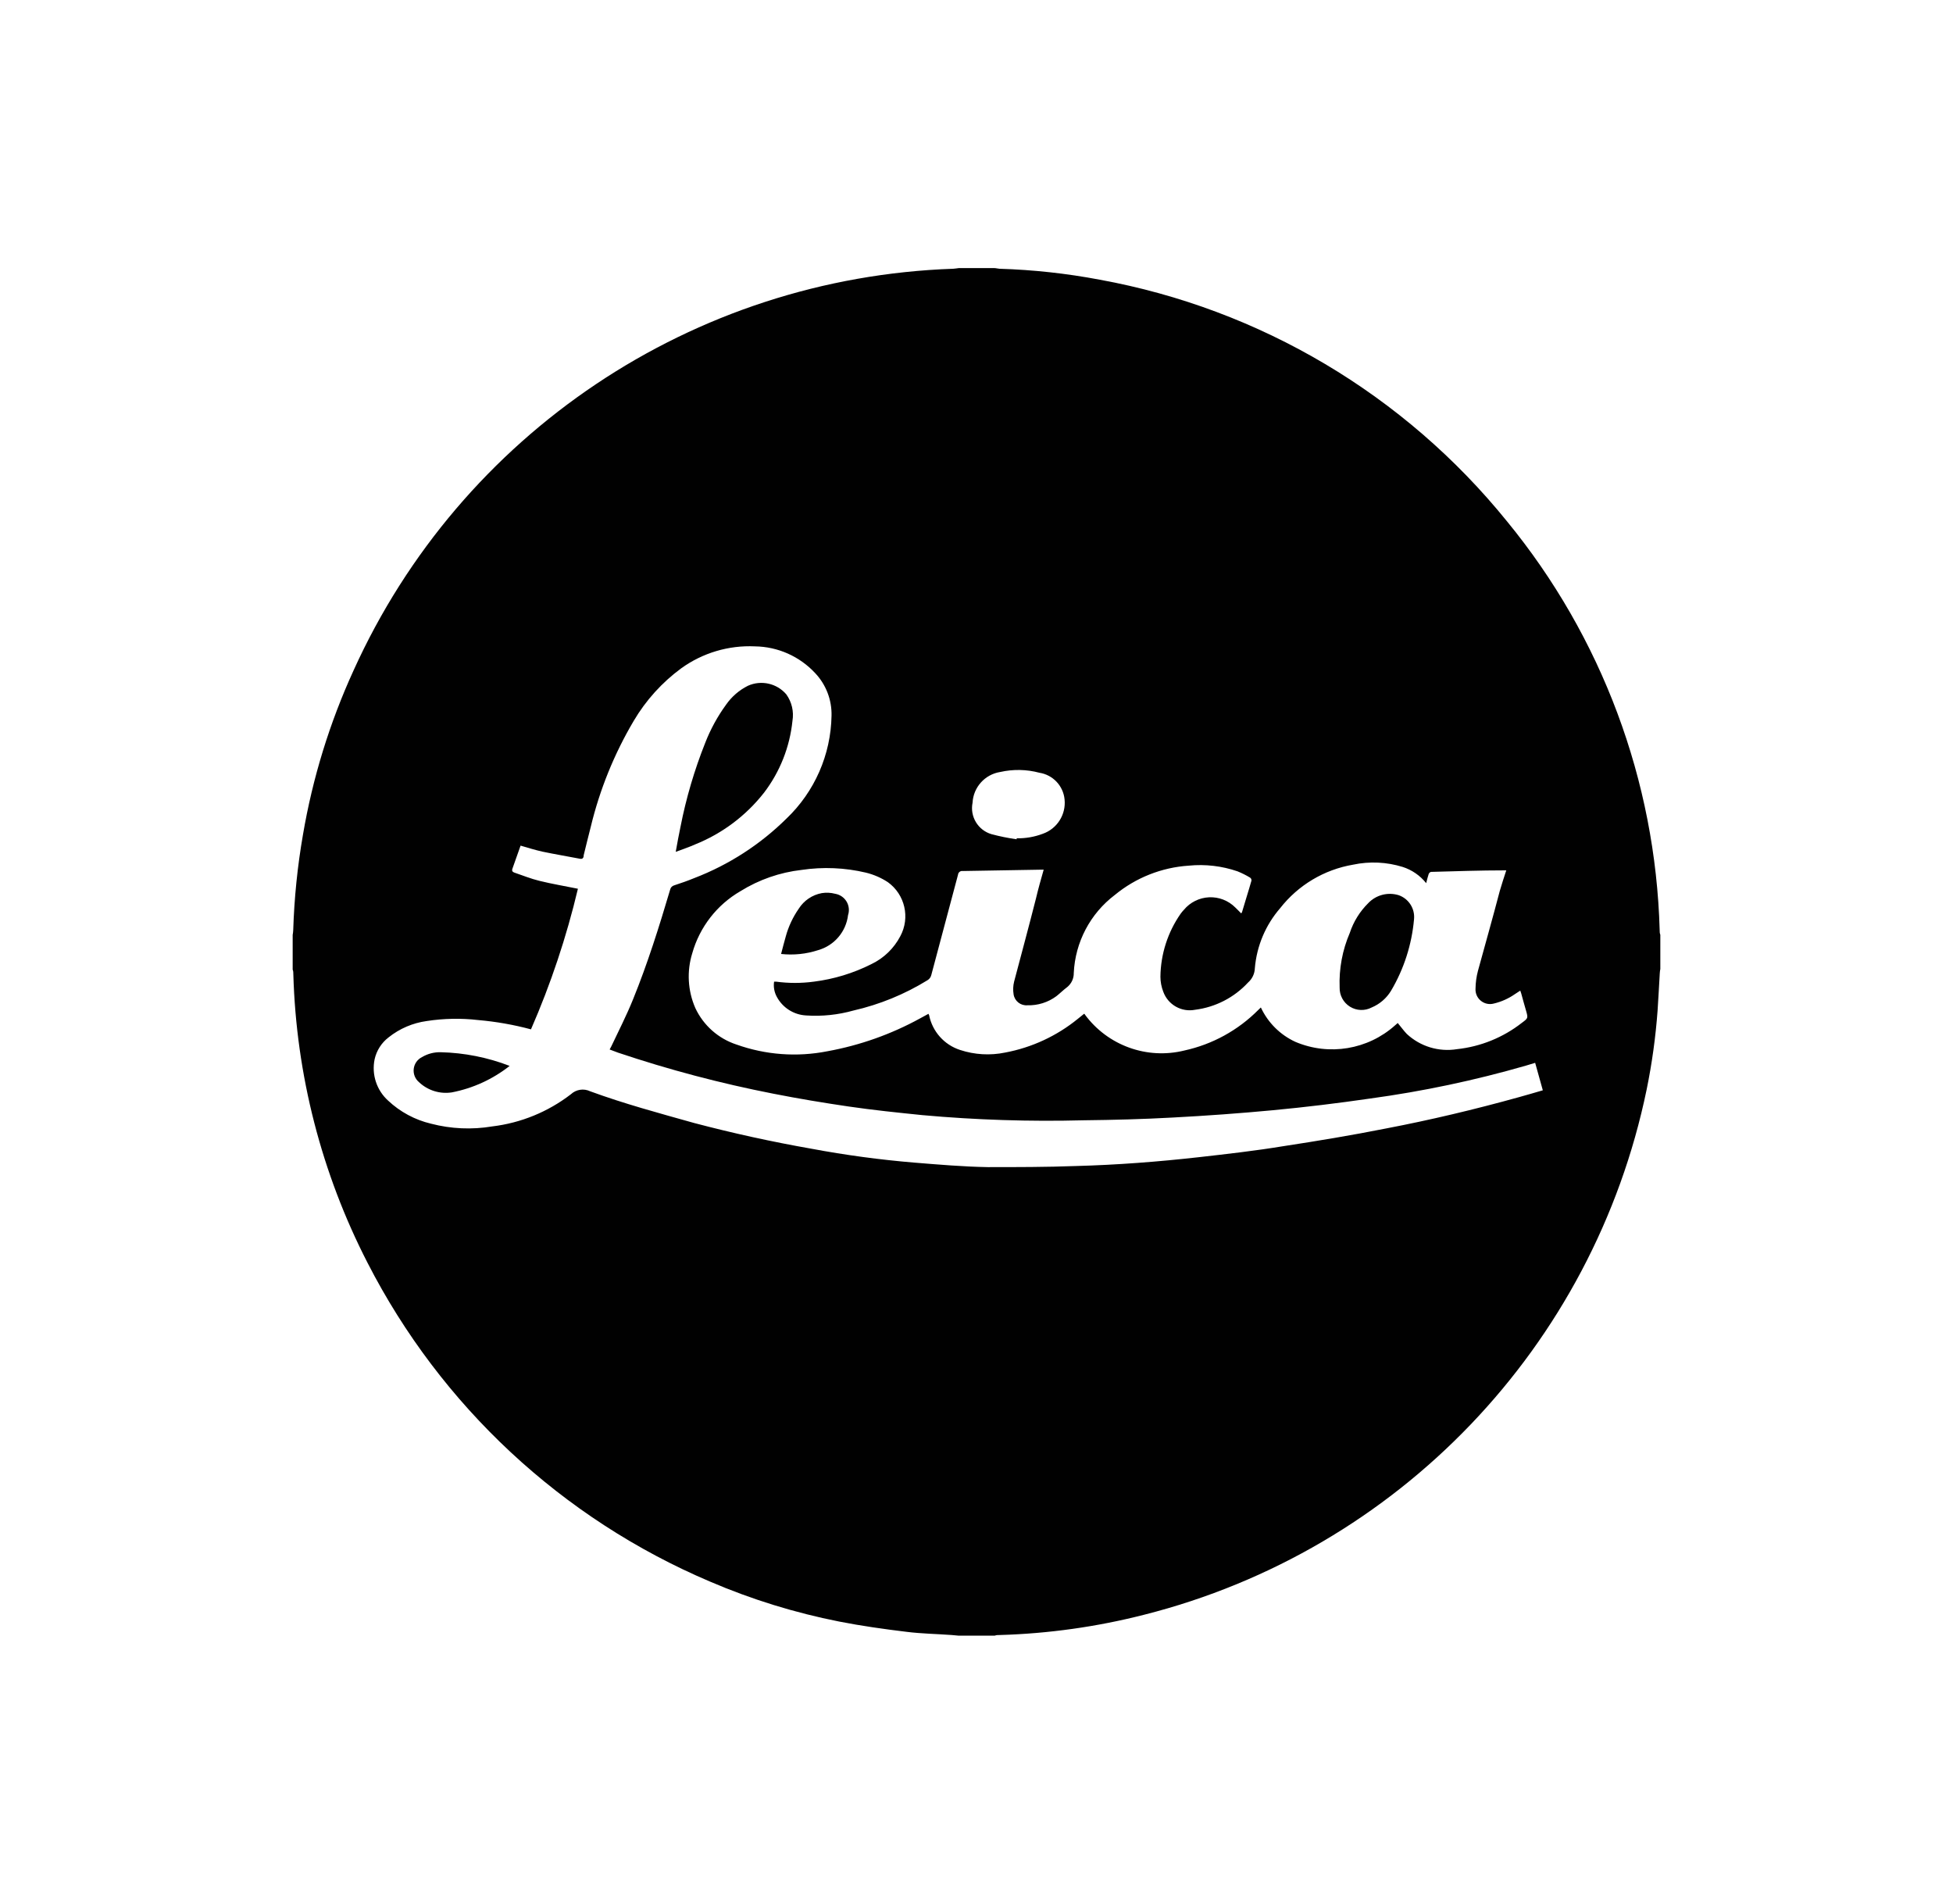
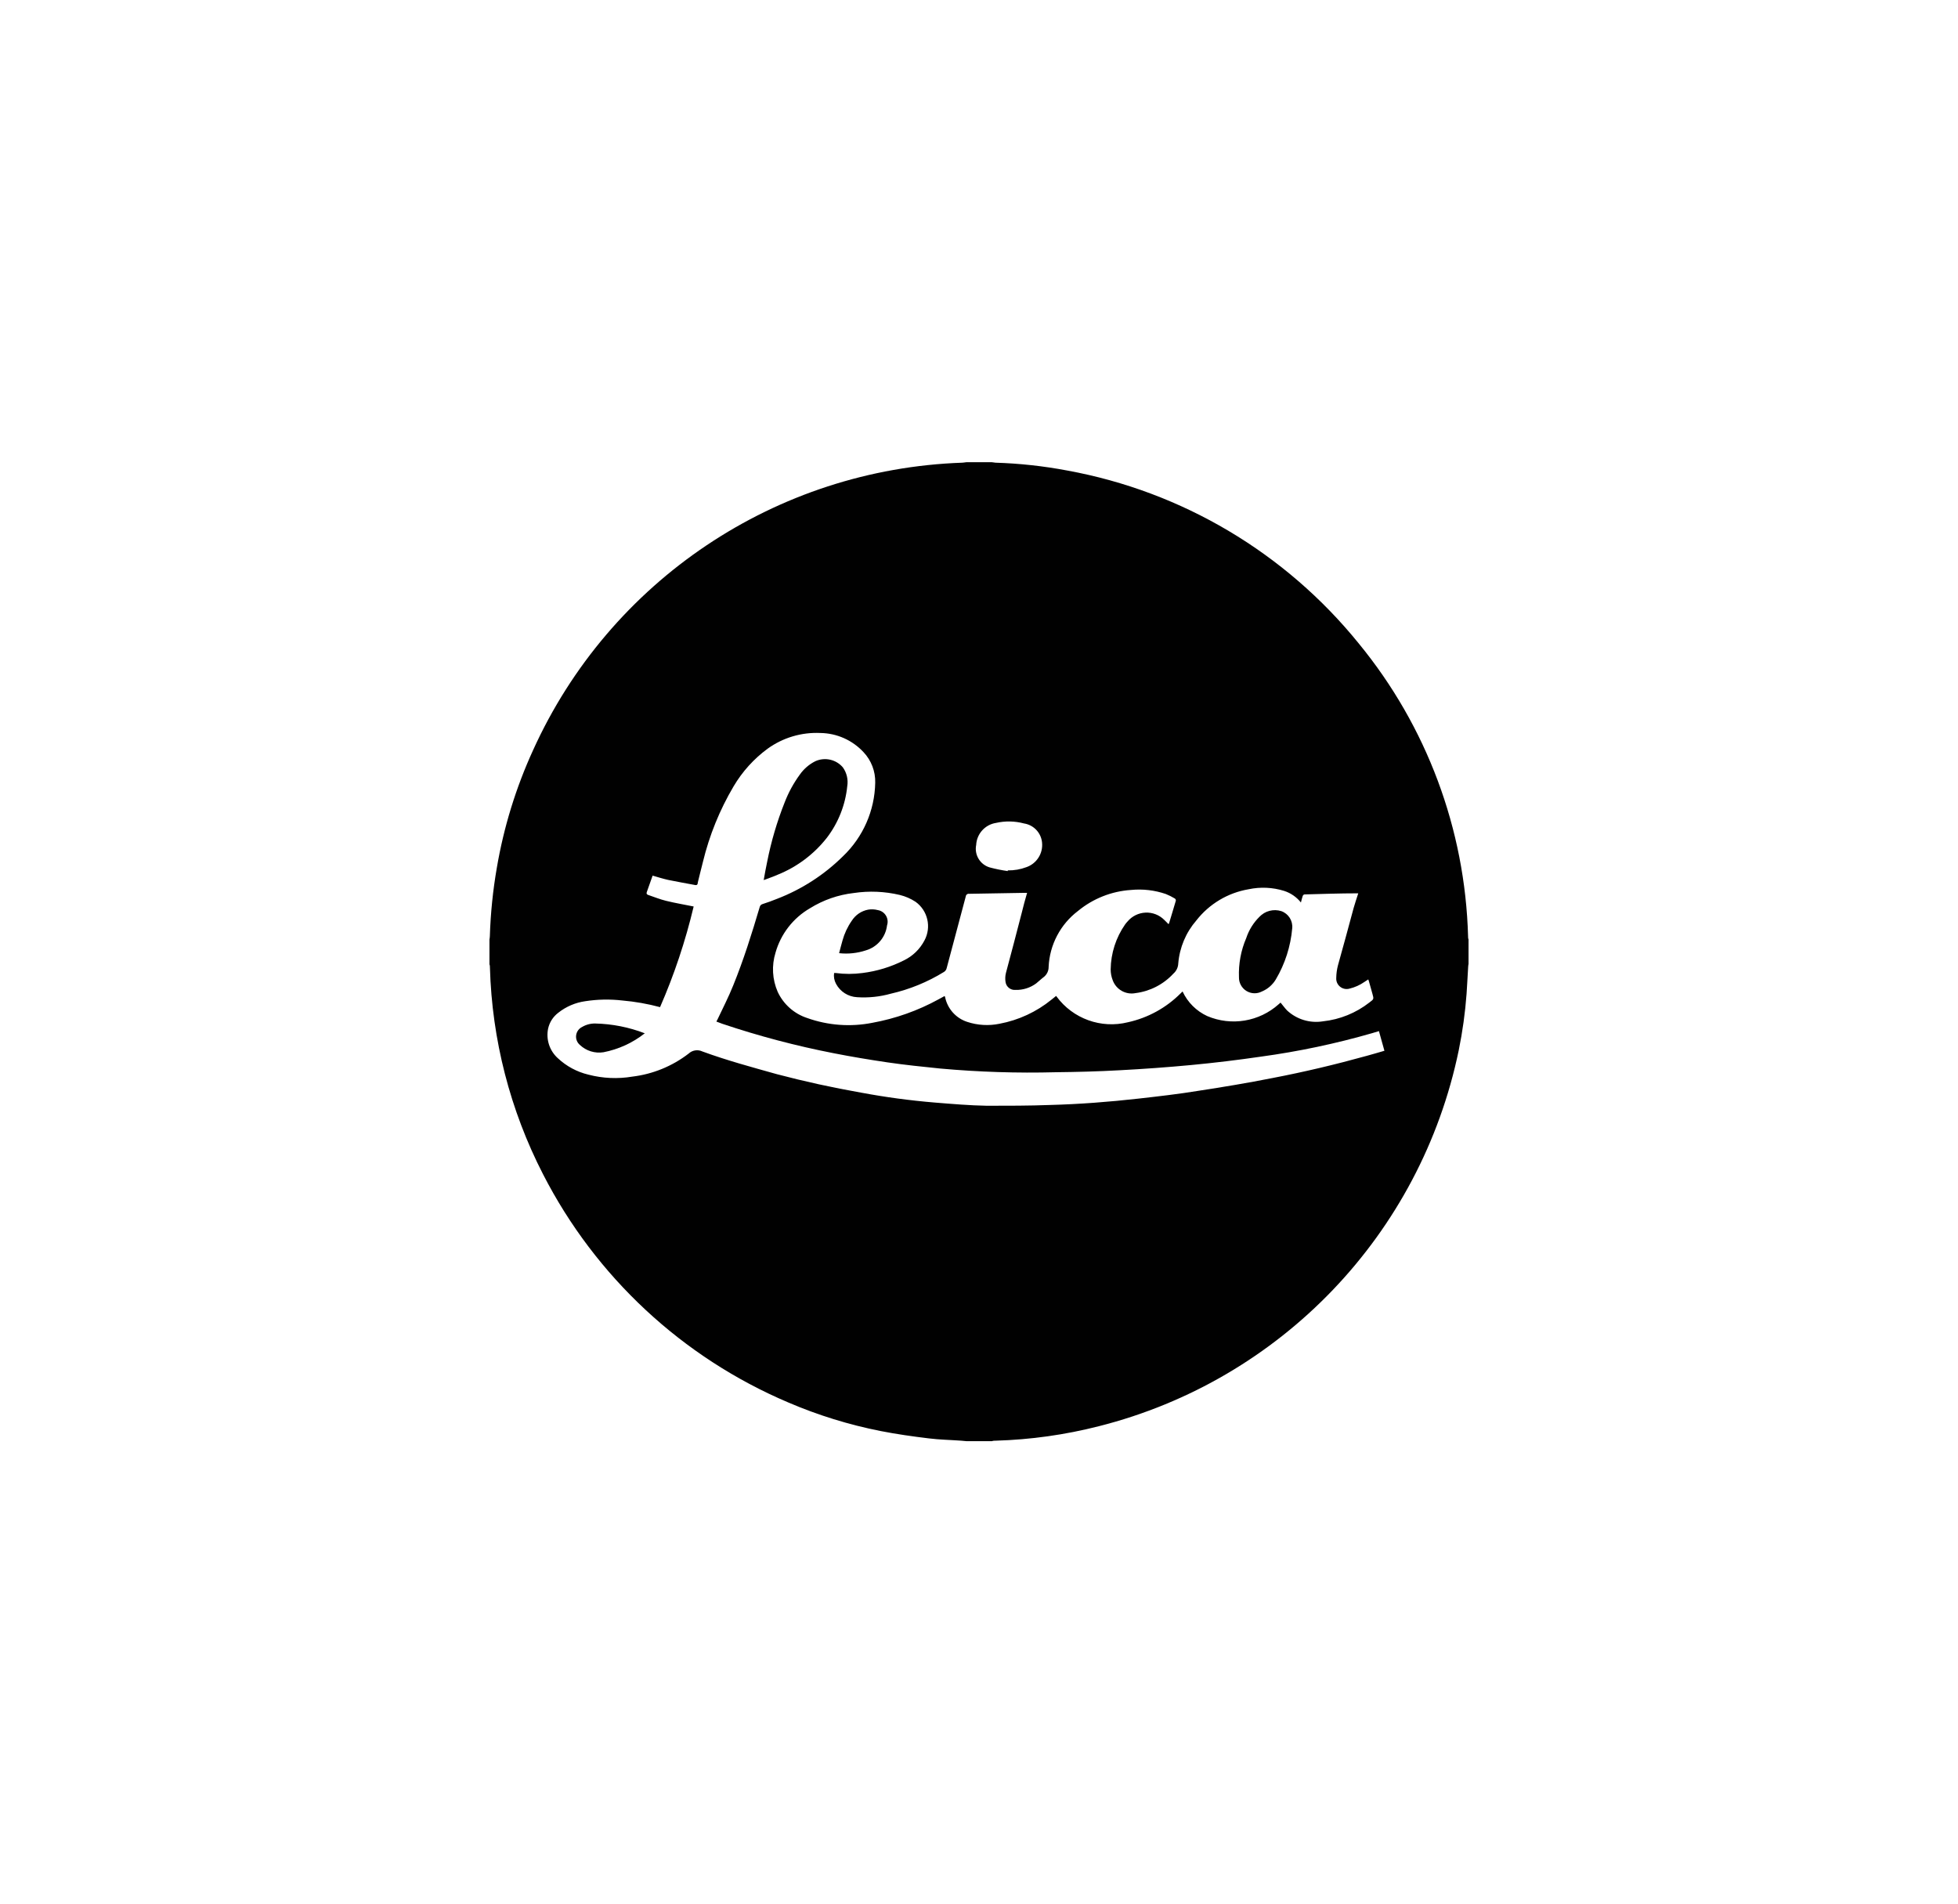
- <svg xmlns="http://www.w3.org/2000/svg" id="Layer_1" data-name="Layer 1" viewBox="0 0 178.5 174">
+ <svg xmlns="http://www.w3.org/2000/svg" id="Layer_1" data-name="Layer 1" viewBox="-35.74 -34.51 249.98 243">
  <defs>
    <style>.cls-1{fill:#010101;}</style>
  </defs>
  <g id="dFHxBA.tif">
    <path class="cls-1" d="M87.63,24.5h3.25c.15,0,.3.05.46.06a58.82,58.82,0,0,1,9.17,1,62.25,62.25,0,0,1,37.24,22.1A61.56,61.56,0,0,1,151.69,85c0,.14,0,.28.06.43v3.12a2.73,2.73,0,0,0-.05.4c-.07,1.13-.12,2.26-.2,3.4a56.79,56.79,0,0,1-1,7.22,62.58,62.58,0,0,1-45.94,48,60.34,60.34,0,0,1-13.16,1.85c-.17,0-.33,0-.49.06H87.63l-.65-.06c-1.37-.1-2.75-.12-4.11-.29-2.07-.25-4.13-.54-6.17-.94a58.83,58.83,0,0,1-11.8-3.65,62.72,62.72,0,0,1-31.31-29.14,61.48,61.48,0,0,1-6.78-26.37c0-.14,0-.28-.06-.42V85.44A3.15,3.15,0,0,0,26.8,85a62.25,62.25,0,0,1,.89-8.72,60.5,60.5,0,0,1,4.62-15A62.53,62.53,0,0,1,87.13,24.56C87.3,24.55,87.46,24.52,87.63,24.5ZM48.53,94.07a28,28,0,0,0-4.83-.85,17.61,17.61,0,0,0-4.7.09,7.14,7.14,0,0,0-3.48,1.49,3.47,3.47,0,0,0-1.28,2,4,4,0,0,0,1.23,3.78,8.63,8.63,0,0,0,3.92,2.11,13.4,13.4,0,0,0,5.6.25A14.65,14.65,0,0,0,52.18,100a1.58,1.58,0,0,1,1.76-.27c3.11,1.14,6.3,2,9.51,2.9q5.31,1.4,10.72,2.35a93.45,93.45,0,0,0,9.42,1.27c2.22.18,4.45.37,6.67.41,2.69,0,5.38,0,8.06-.1,3.77-.1,7.53-.39,11.27-.81,2.56-.29,5.13-.58,7.68-1,3.14-.48,6.28-1,9.4-1.62,4.08-.78,8.11-1.74,12.11-2.85.74-.2,1.47-.42,2.23-.64l-.7-2.51-.86.26a99.94,99.94,0,0,1-14.21,3c-2.95.43-5.92.79-8.89,1.07s-6.12.51-9.18.67c-2.71.15-5.41.22-8.12.25a127,127,0,0,1-14.73-.47c-2.26-.23-4.51-.46-6.76-.79s-4.6-.72-6.88-1.17a111.82,111.82,0,0,1-14.19-3.75l-.77-.29c.07-.12.11-.2.15-.28.68-1.44,1.41-2.86,2-4.33,1.32-3.25,2.37-6.59,3.38-10a.51.51,0,0,1,.37-.39c.62-.2,1.24-.42,1.85-.67a24.44,24.44,0,0,0,8.41-5.43A13.3,13.3,0,0,0,76,65.41a5.47,5.47,0,0,0-1.49-3.89A7.65,7.65,0,0,0,69,59.07a10.67,10.67,0,0,0-6.73,2,16.14,16.14,0,0,0-4.35,4.81A35.22,35.22,0,0,0,54,75.54c-.23.87-.43,1.74-.65,2.61,0,.17-.05.39-.34.33-1.14-.22-2.29-.41-3.43-.65-.68-.15-1.34-.36-2-.55-.25.71-.49,1.4-.74,2.09-.08.21,0,.31.16.37.77.26,1.52.57,2.31.76,1.13.28,2.29.47,3.51.72A75.86,75.86,0,0,1,48.53,94.07ZM95.39,79.48H95l-7,.12a.38.38,0,0,0-.44.34c-.81,3.06-1.63,6.11-2.44,9.16a.75.75,0,0,1-.35.48A22.43,22.43,0,0,1,78,92.35a12.83,12.83,0,0,1-4.32.45A3.23,3.23,0,0,1,71,91.1a2.22,2.22,0,0,1-.25-1.39h.18a12.93,12.93,0,0,0,3.46,0,16.15,16.15,0,0,0,5.25-1.6,5.81,5.81,0,0,0,2.65-2.56,3.84,3.84,0,0,0-1.14-4.93,6.47,6.47,0,0,0-2-.87,15.57,15.57,0,0,0-5.89-.25,13.45,13.45,0,0,0-5.58,1.94,9.55,9.55,0,0,0-4.41,5.68,7.18,7.18,0,0,0,.28,5,6.32,6.32,0,0,0,3.77,3.34,15.68,15.68,0,0,0,8.31.61,28,28,0,0,0,8.46-3l.77-.42a.69.69,0,0,1,.06.13,4.21,4.21,0,0,0,2.82,3.17,8,8,0,0,0,4.13.24,14.85,14.85,0,0,0,6.64-3.08l.57-.46s.06,0,.07.06A8.7,8.7,0,0,0,108.26,96,13.61,13.61,0,0,0,115,92.3l.24-.23a6.46,6.46,0,0,0,3.15,3.14,8.62,8.62,0,0,0,9.12-1.51l.24-.21c.29.34.53.69.83,1a5.45,5.45,0,0,0,4.59,1.39,11.63,11.63,0,0,0,5.93-2.41c.57-.42.57-.43.38-1.1s-.29-1-.44-1.57a2.13,2.13,0,0,0-.09-.27l-.49.32a5.64,5.64,0,0,1-1.92.86,1.33,1.33,0,0,1-1.68-1.38,6.7,6.7,0,0,1,.22-1.6c.67-2.44,1.36-4.88,2-7.32.18-.63.39-1.25.59-1.87l-.12,0c-2.25,0-4.5.08-6.75.14-.08,0-.19.11-.22.19-.09.26-.15.53-.23.84a4.5,4.5,0,0,0-2.14-1.48,9,9,0,0,0-4.54-.21A10.76,10.76,0,0,0,117,83a9.59,9.59,0,0,0-2.31,5.49,1.81,1.81,0,0,1-.62,1.3,7.94,7.94,0,0,1-4.84,2.49,2.57,2.57,0,0,1-2.91-1.65,3.79,3.79,0,0,1-.26-1.37,10.27,10.27,0,0,1,1.85-5.76,3.37,3.37,0,0,1,.3-.36,3.18,3.18,0,0,1,4.69-.21c.19.17.35.36.54.54a.35.35,0,0,0,.08-.12c.29-1,.59-1.91.86-2.87a.29.29,0,0,0-.13-.28,8.08,8.08,0,0,0-1.14-.57,10.52,10.52,0,0,0-4.46-.52,11.85,11.85,0,0,0-6.76,2.68,9.5,9.5,0,0,0-3.75,7.13,1.62,1.62,0,0,1-.59,1.28c-.36.27-.68.59-1,.84a4.23,4.23,0,0,1-2.64.83,1.18,1.18,0,0,1-1.27-1,2.88,2.88,0,0,1,.05-1.17c.67-2.54,1.36-5.08,2-7.61C94.9,81.2,95.14,80.36,95.39,79.48ZM92.92,76.7l0-.09a6.41,6.41,0,0,0,2.38-.41,3,3,0,0,0,2-3.14A2.73,2.73,0,0,0,95,70.62a7.48,7.48,0,0,0-3.58-.07,3,3,0,0,0-2.53,2.81,2.48,2.48,0,0,0,1.72,2.87A19.52,19.52,0,0,0,92.92,76.7Z" />
    <path class="cls-1" d="M61.76,77.85c.15-.83.28-1.57.44-2.31a43,43,0,0,1,2.25-7.64,15.44,15.44,0,0,1,1.91-3.5,5.36,5.36,0,0,1,2-1.73,3,3,0,0,1,3.51.79,3.24,3.24,0,0,1,.56,2.41,13,13,0,0,1-2.59,6.56,15.18,15.18,0,0,1-6.31,4.74C63,77.41,62.42,77.6,61.76,77.85Z" />
    <path class="cls-1" d="M46.58,97.41a12.28,12.28,0,0,1-5.28,2.42,3.57,3.57,0,0,1-3-.93,1.38,1.38,0,0,1,.28-2.3,3.18,3.18,0,0,1,1.7-.44A18.73,18.73,0,0,1,46.58,97.41Z" />
    <path class="cls-1" d="M129.24,84a15.5,15.5,0,0,1-2.1,6.54,3.77,3.77,0,0,1-1.77,1.53,2,2,0,0,1-2.93-1.82,11.52,11.52,0,0,1,.93-5,6.84,6.84,0,0,1,1.68-2.71,2.73,2.73,0,0,1,2.79-.73A2.11,2.11,0,0,1,129.24,84Z" />
    <path class="cls-1" d="M71.39,87.18c.15-.57.28-1.09.43-1.61A8.23,8.23,0,0,1,73,83.05a3.17,3.17,0,0,1,2.11-1.43,2.94,2.94,0,0,1,1.22.06,1.5,1.5,0,0,1,1.18,1.95,3.8,3.8,0,0,1-2.73,3.2A8.05,8.05,0,0,1,71.39,87.18Z" />
  </g>
</svg>
